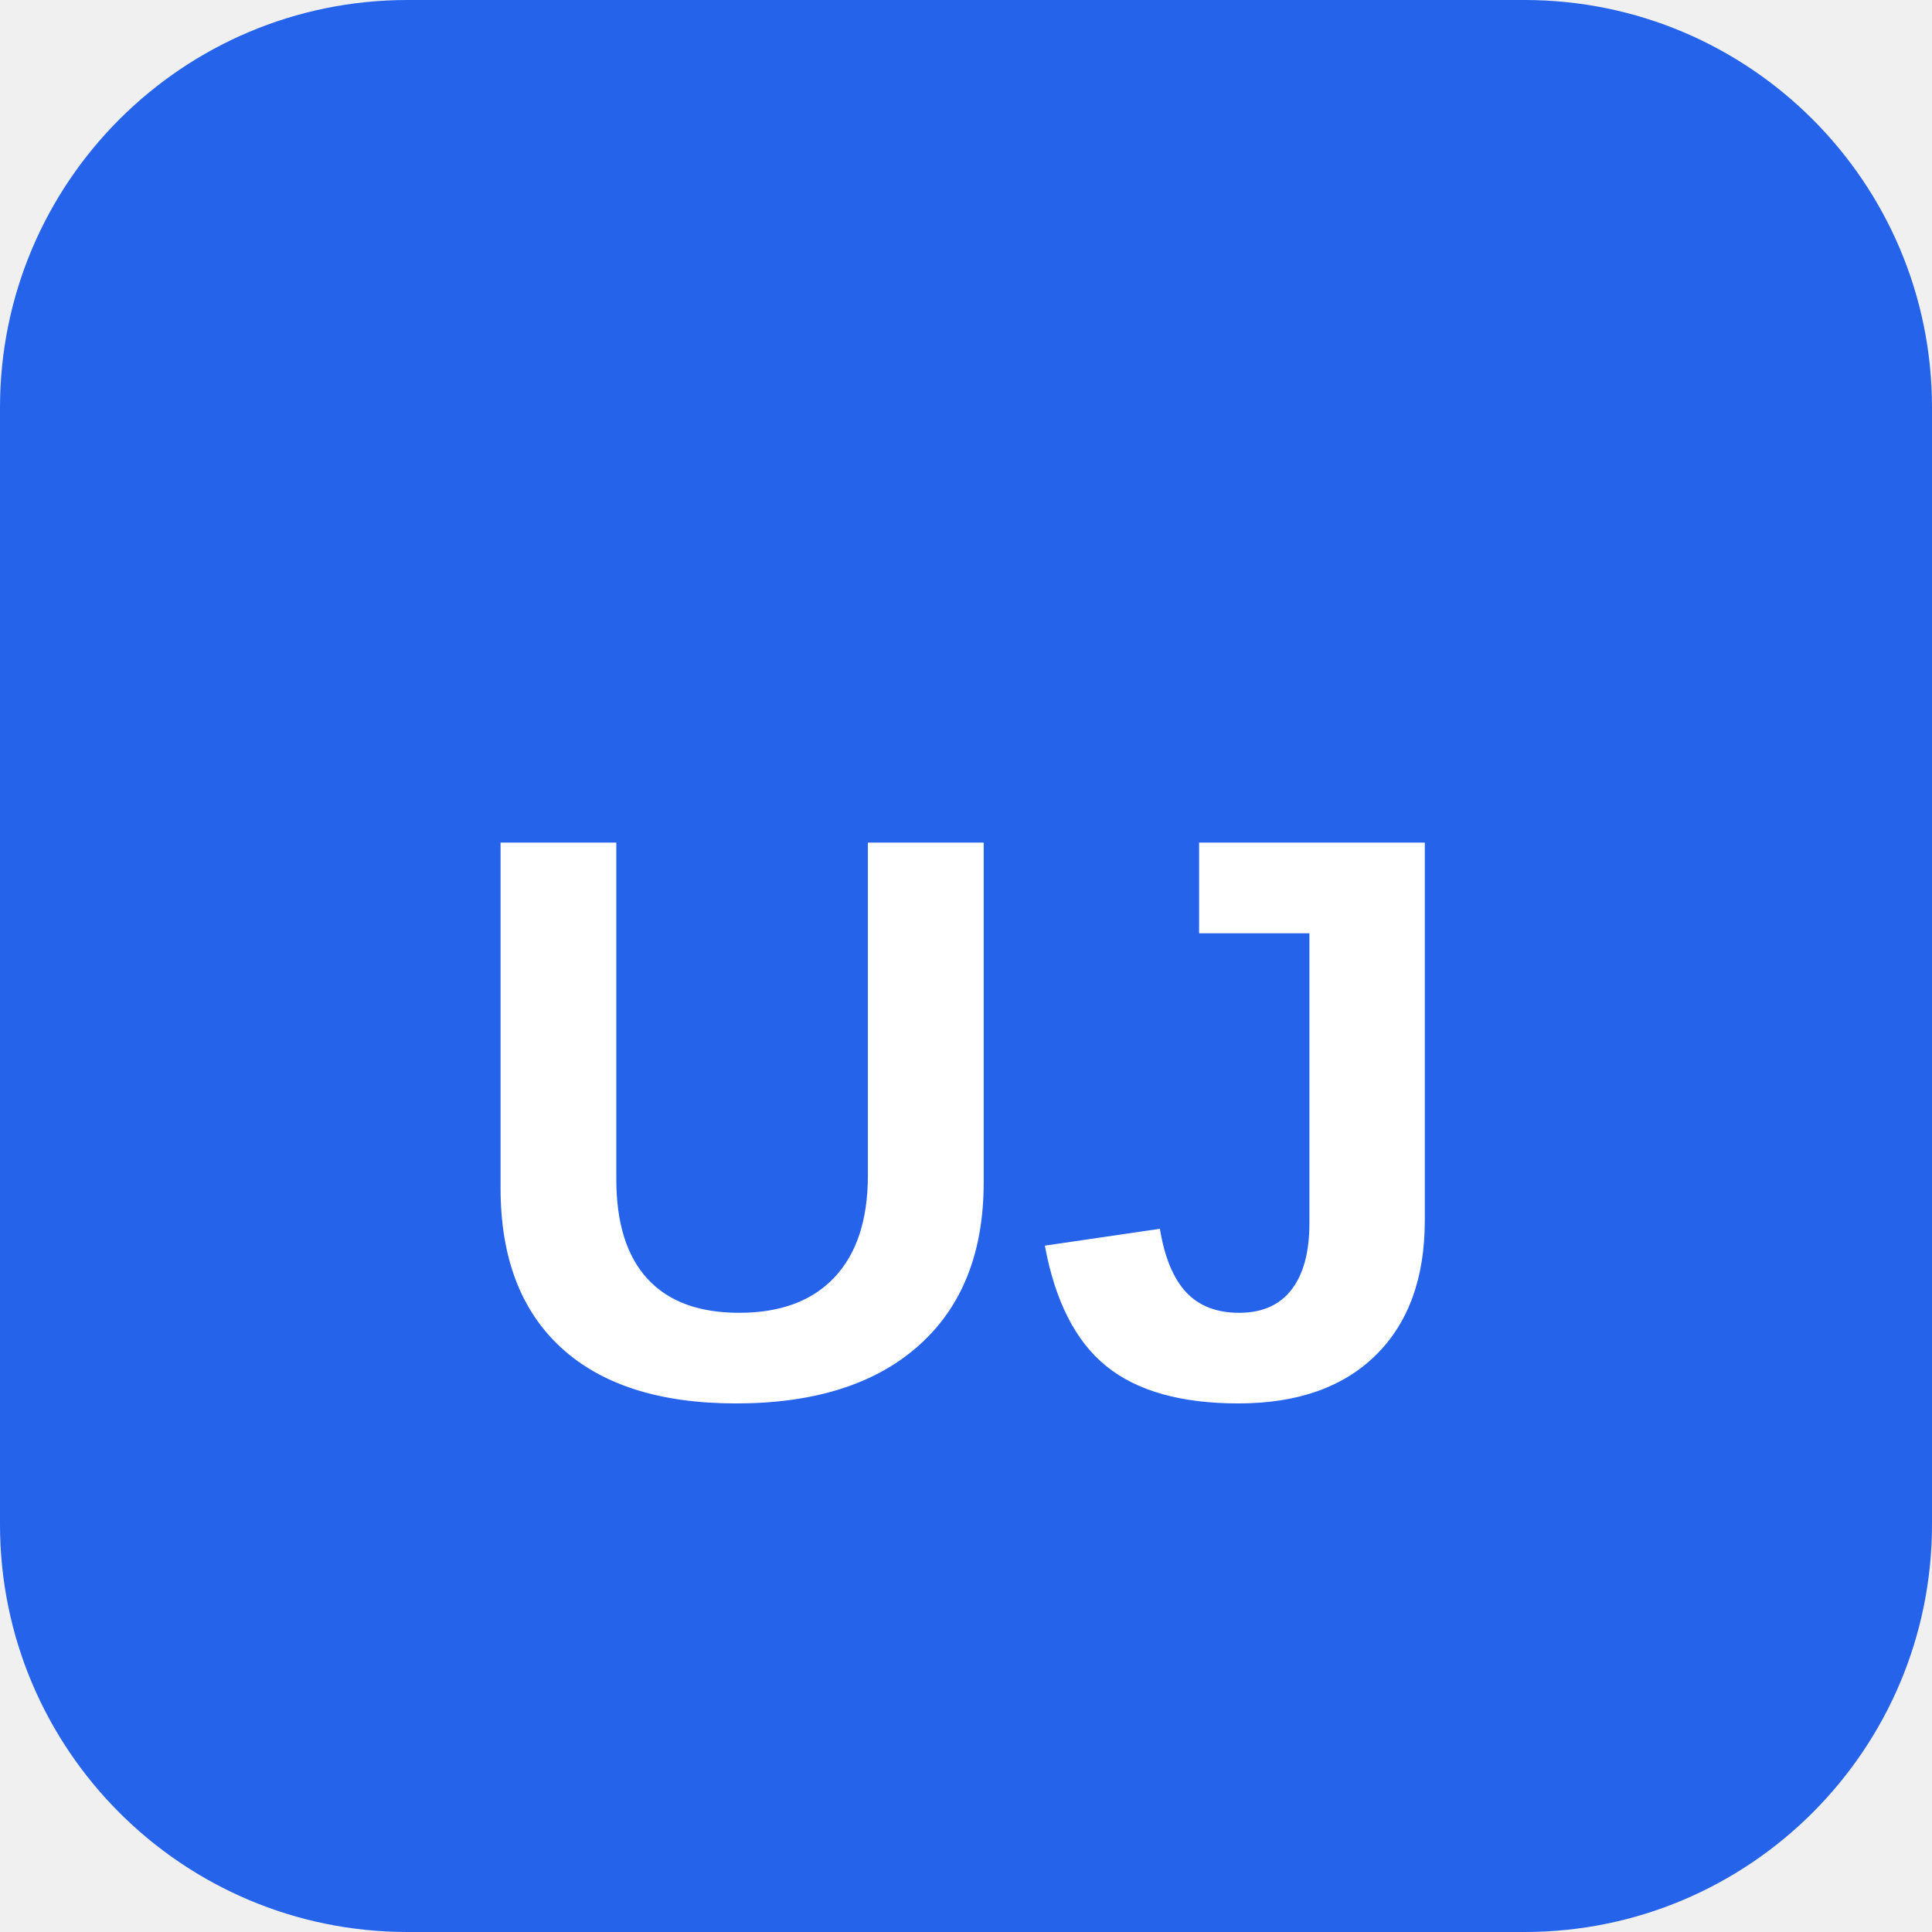
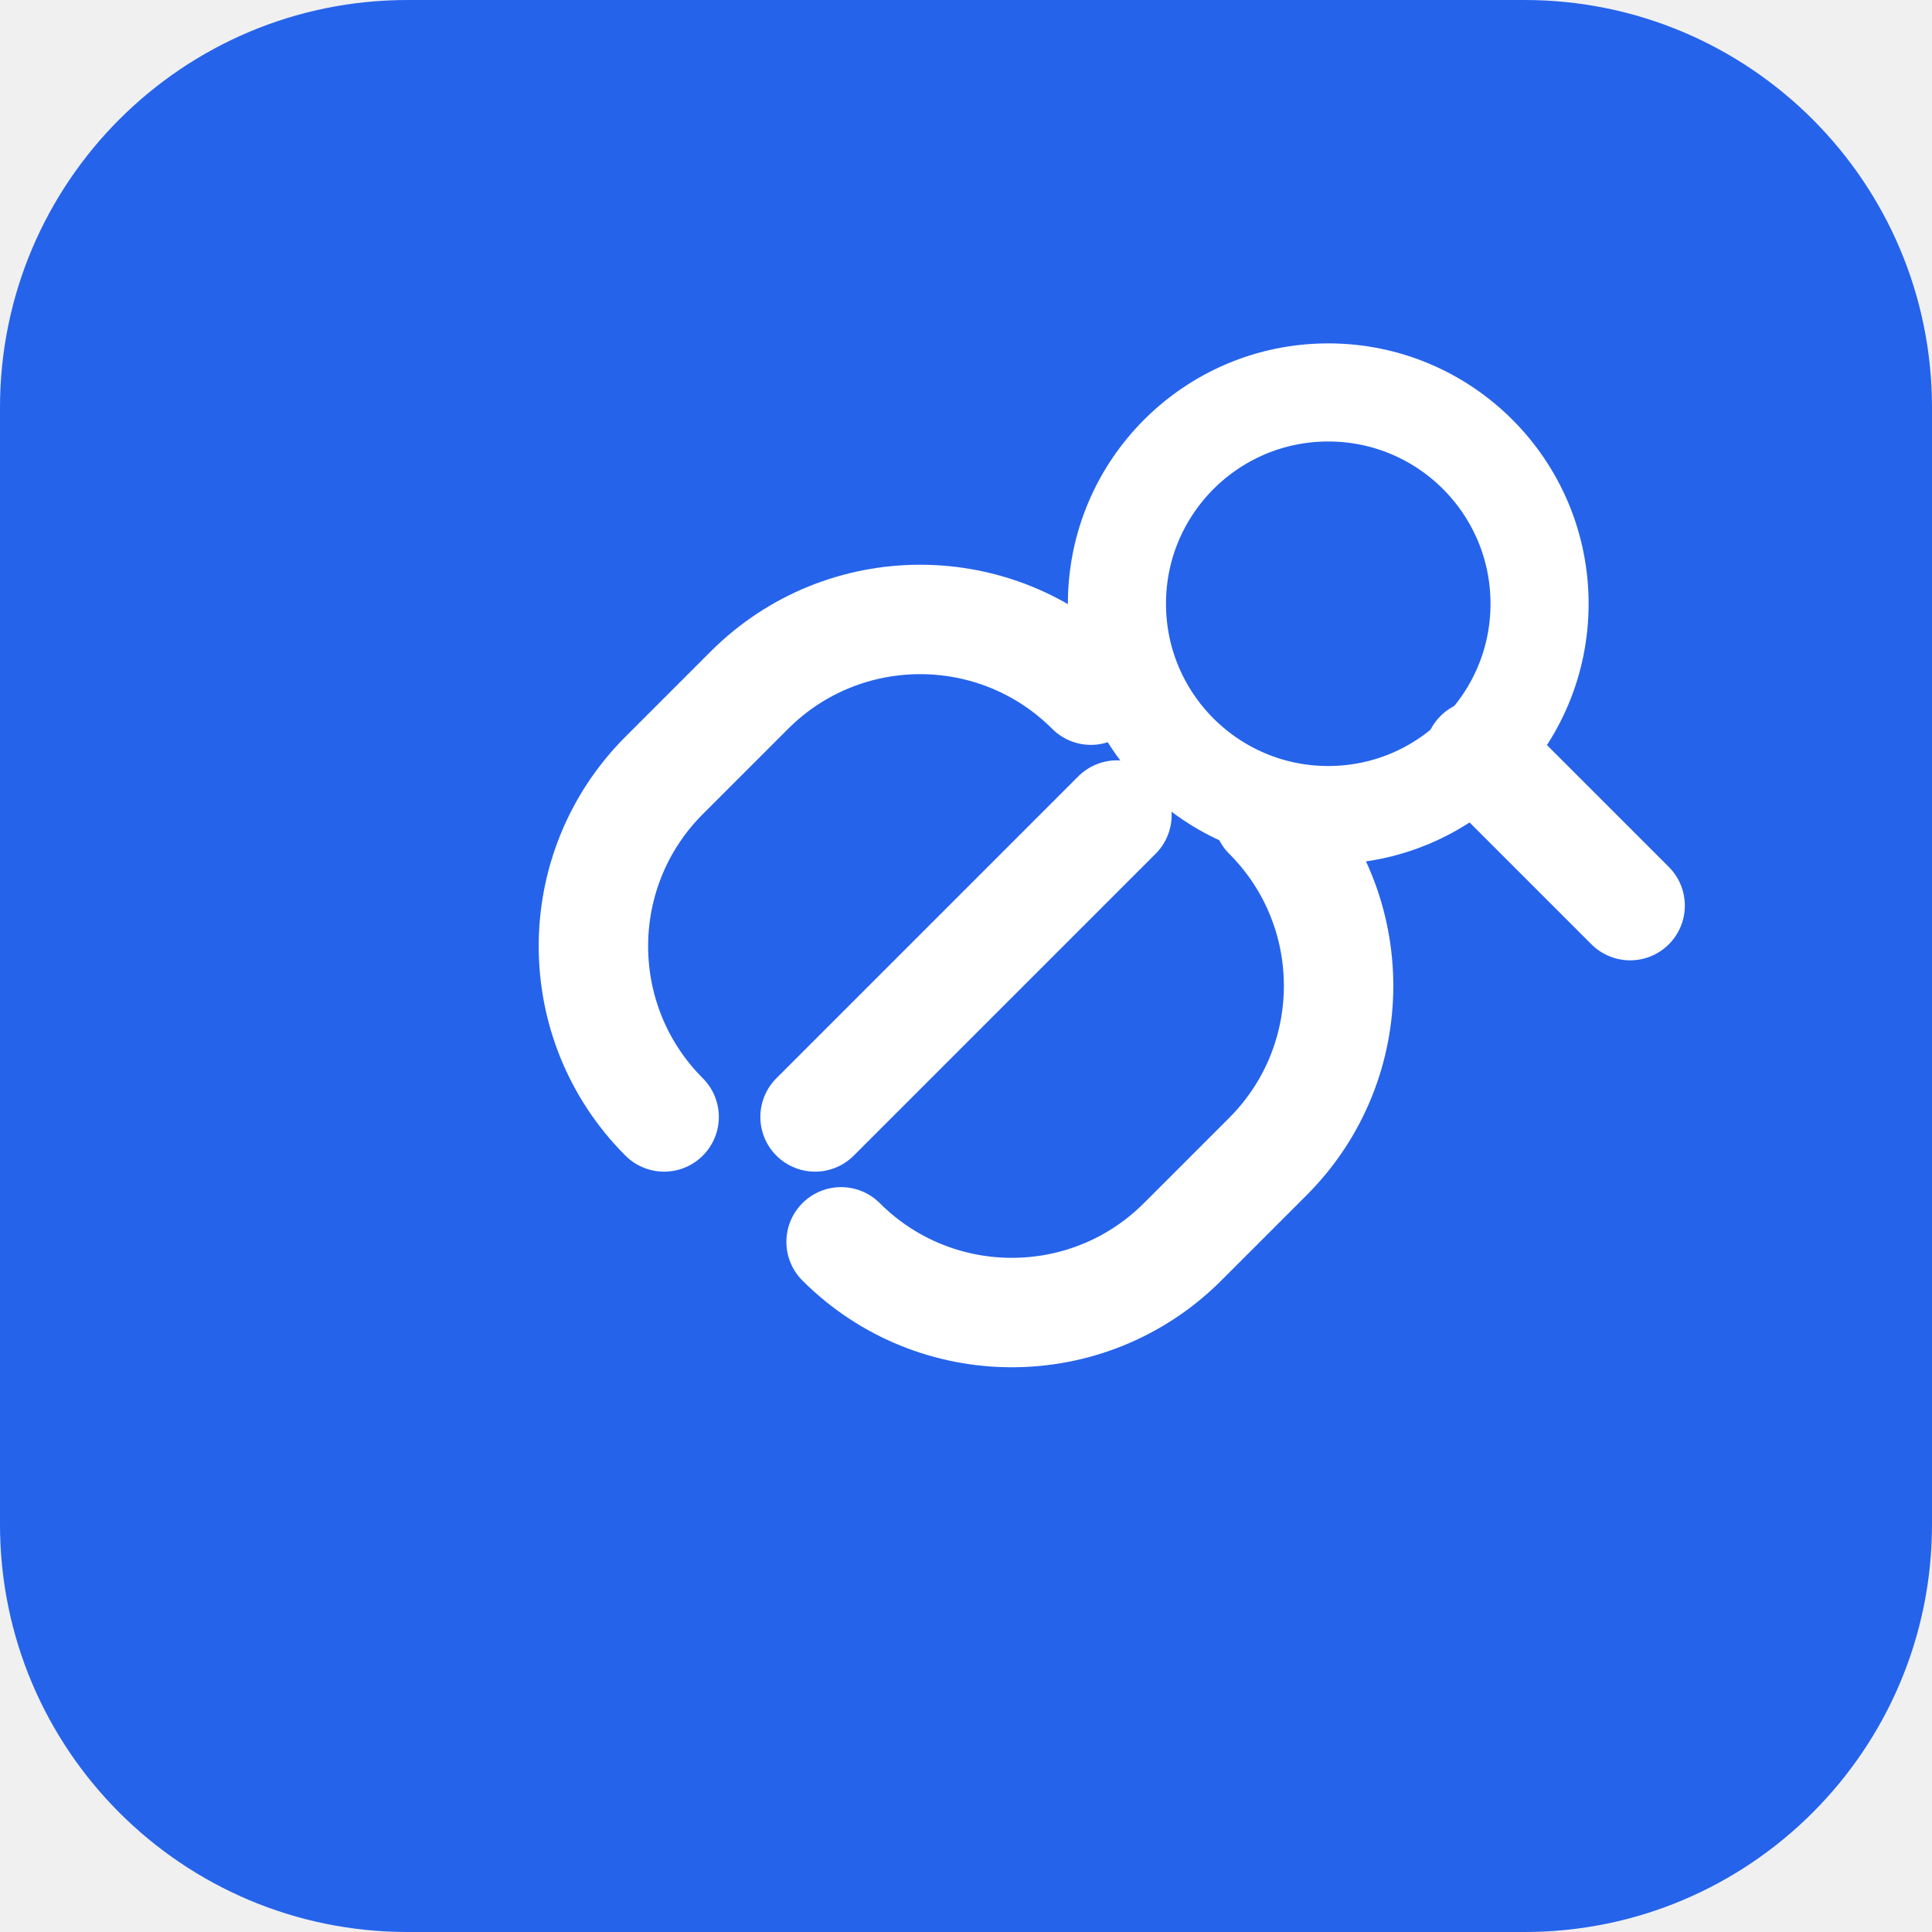
<svg xmlns="http://www.w3.org/2000/svg" width="512" height="512" viewBox="0 0 512 512">
  <rect width="512" height="512" rx="108" ry="108" fill="#2563EB" />
-   <text x="256" y="296" font-family="Arial, Helvetica, sans-serif" font-size="213" font-weight="bold" fill="white" text-anchor="middle" dominant-baseline="central">UJ</text>
+   <path d="M176 296a64 64 0 010-90.5l22.6-22.6a64 64 0 0190.5 0" stroke="white" stroke-width="29" stroke-linecap="round" fill="none" />
+   <path d="M336 216a64 64 0 010 90.5l-22.6 22.6a64 64 0 01-90.5 0" stroke="white" stroke-width="29" stroke-linecap="round" fill="none" />
+   <line x1="216" y1="296" x2="296" y2="216" stroke="white" stroke-width="29" stroke-linecap="round" />
+   <circle cx="352" cy="160" r="56" stroke="white" stroke-width="26" fill="none" />
+   <line x1="392" y1="200" x2="432" y2="240" stroke="white" stroke-width="29" stroke-linecap="round" />
</svg>
